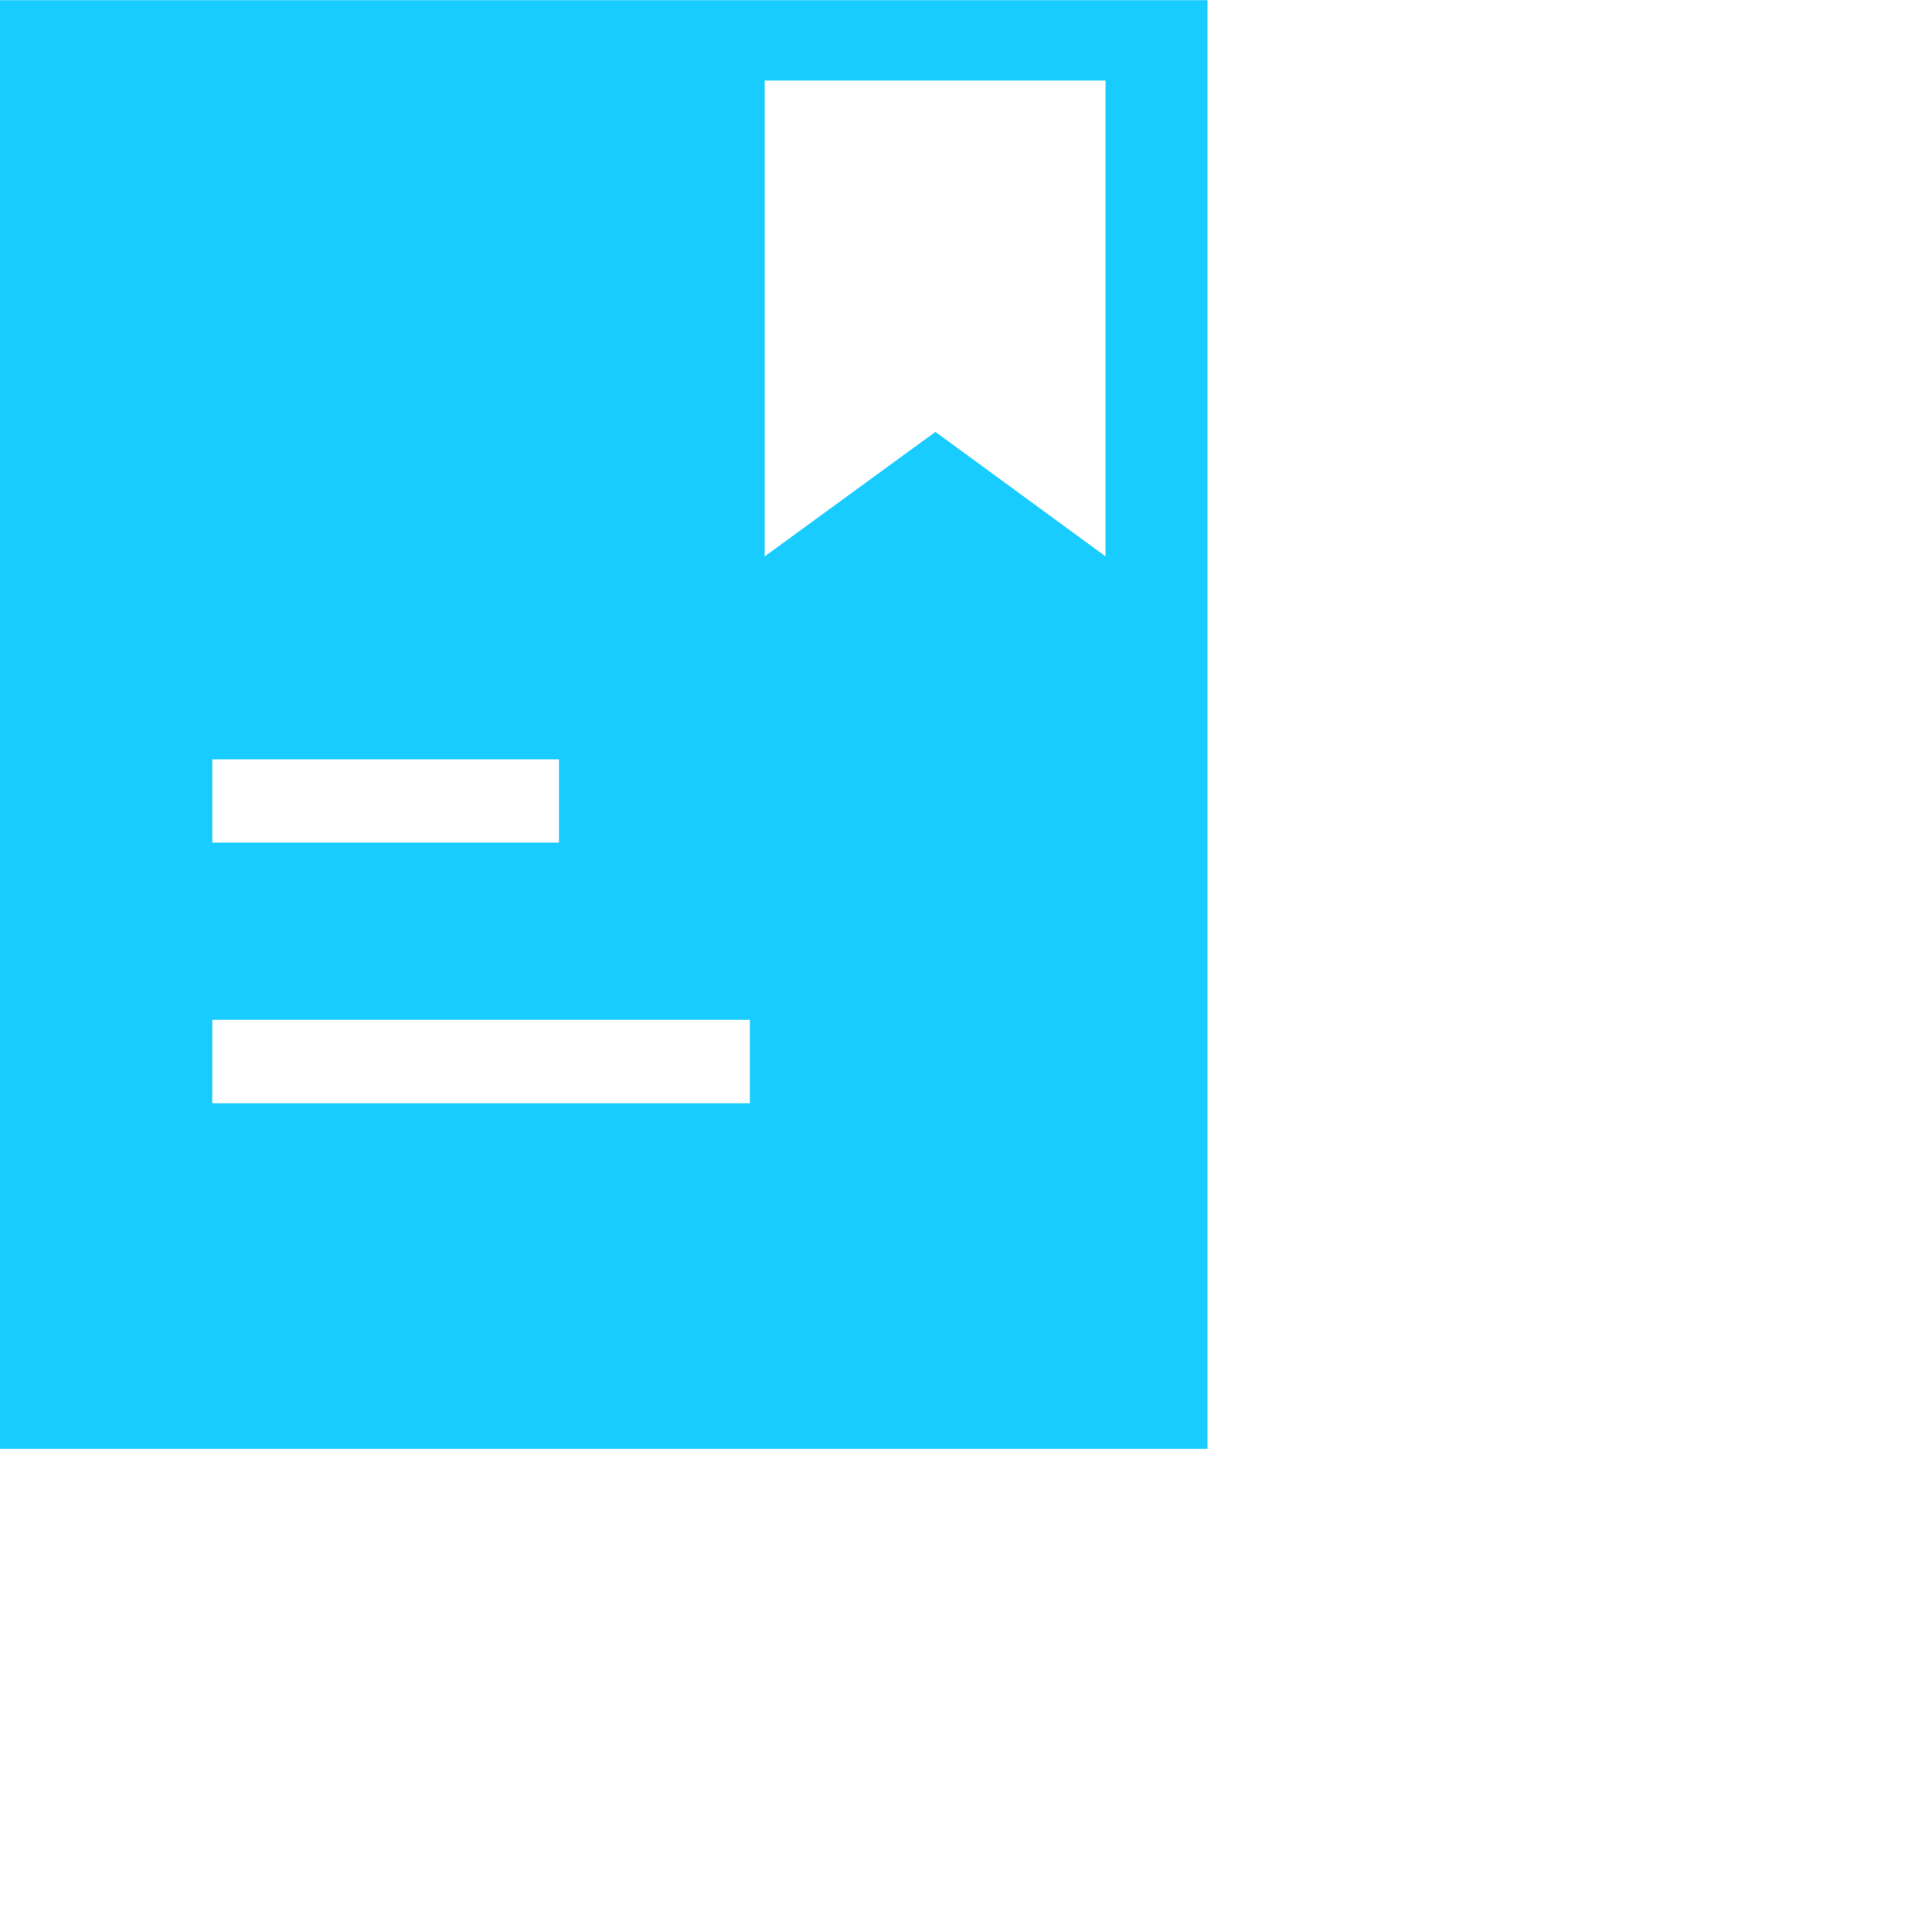
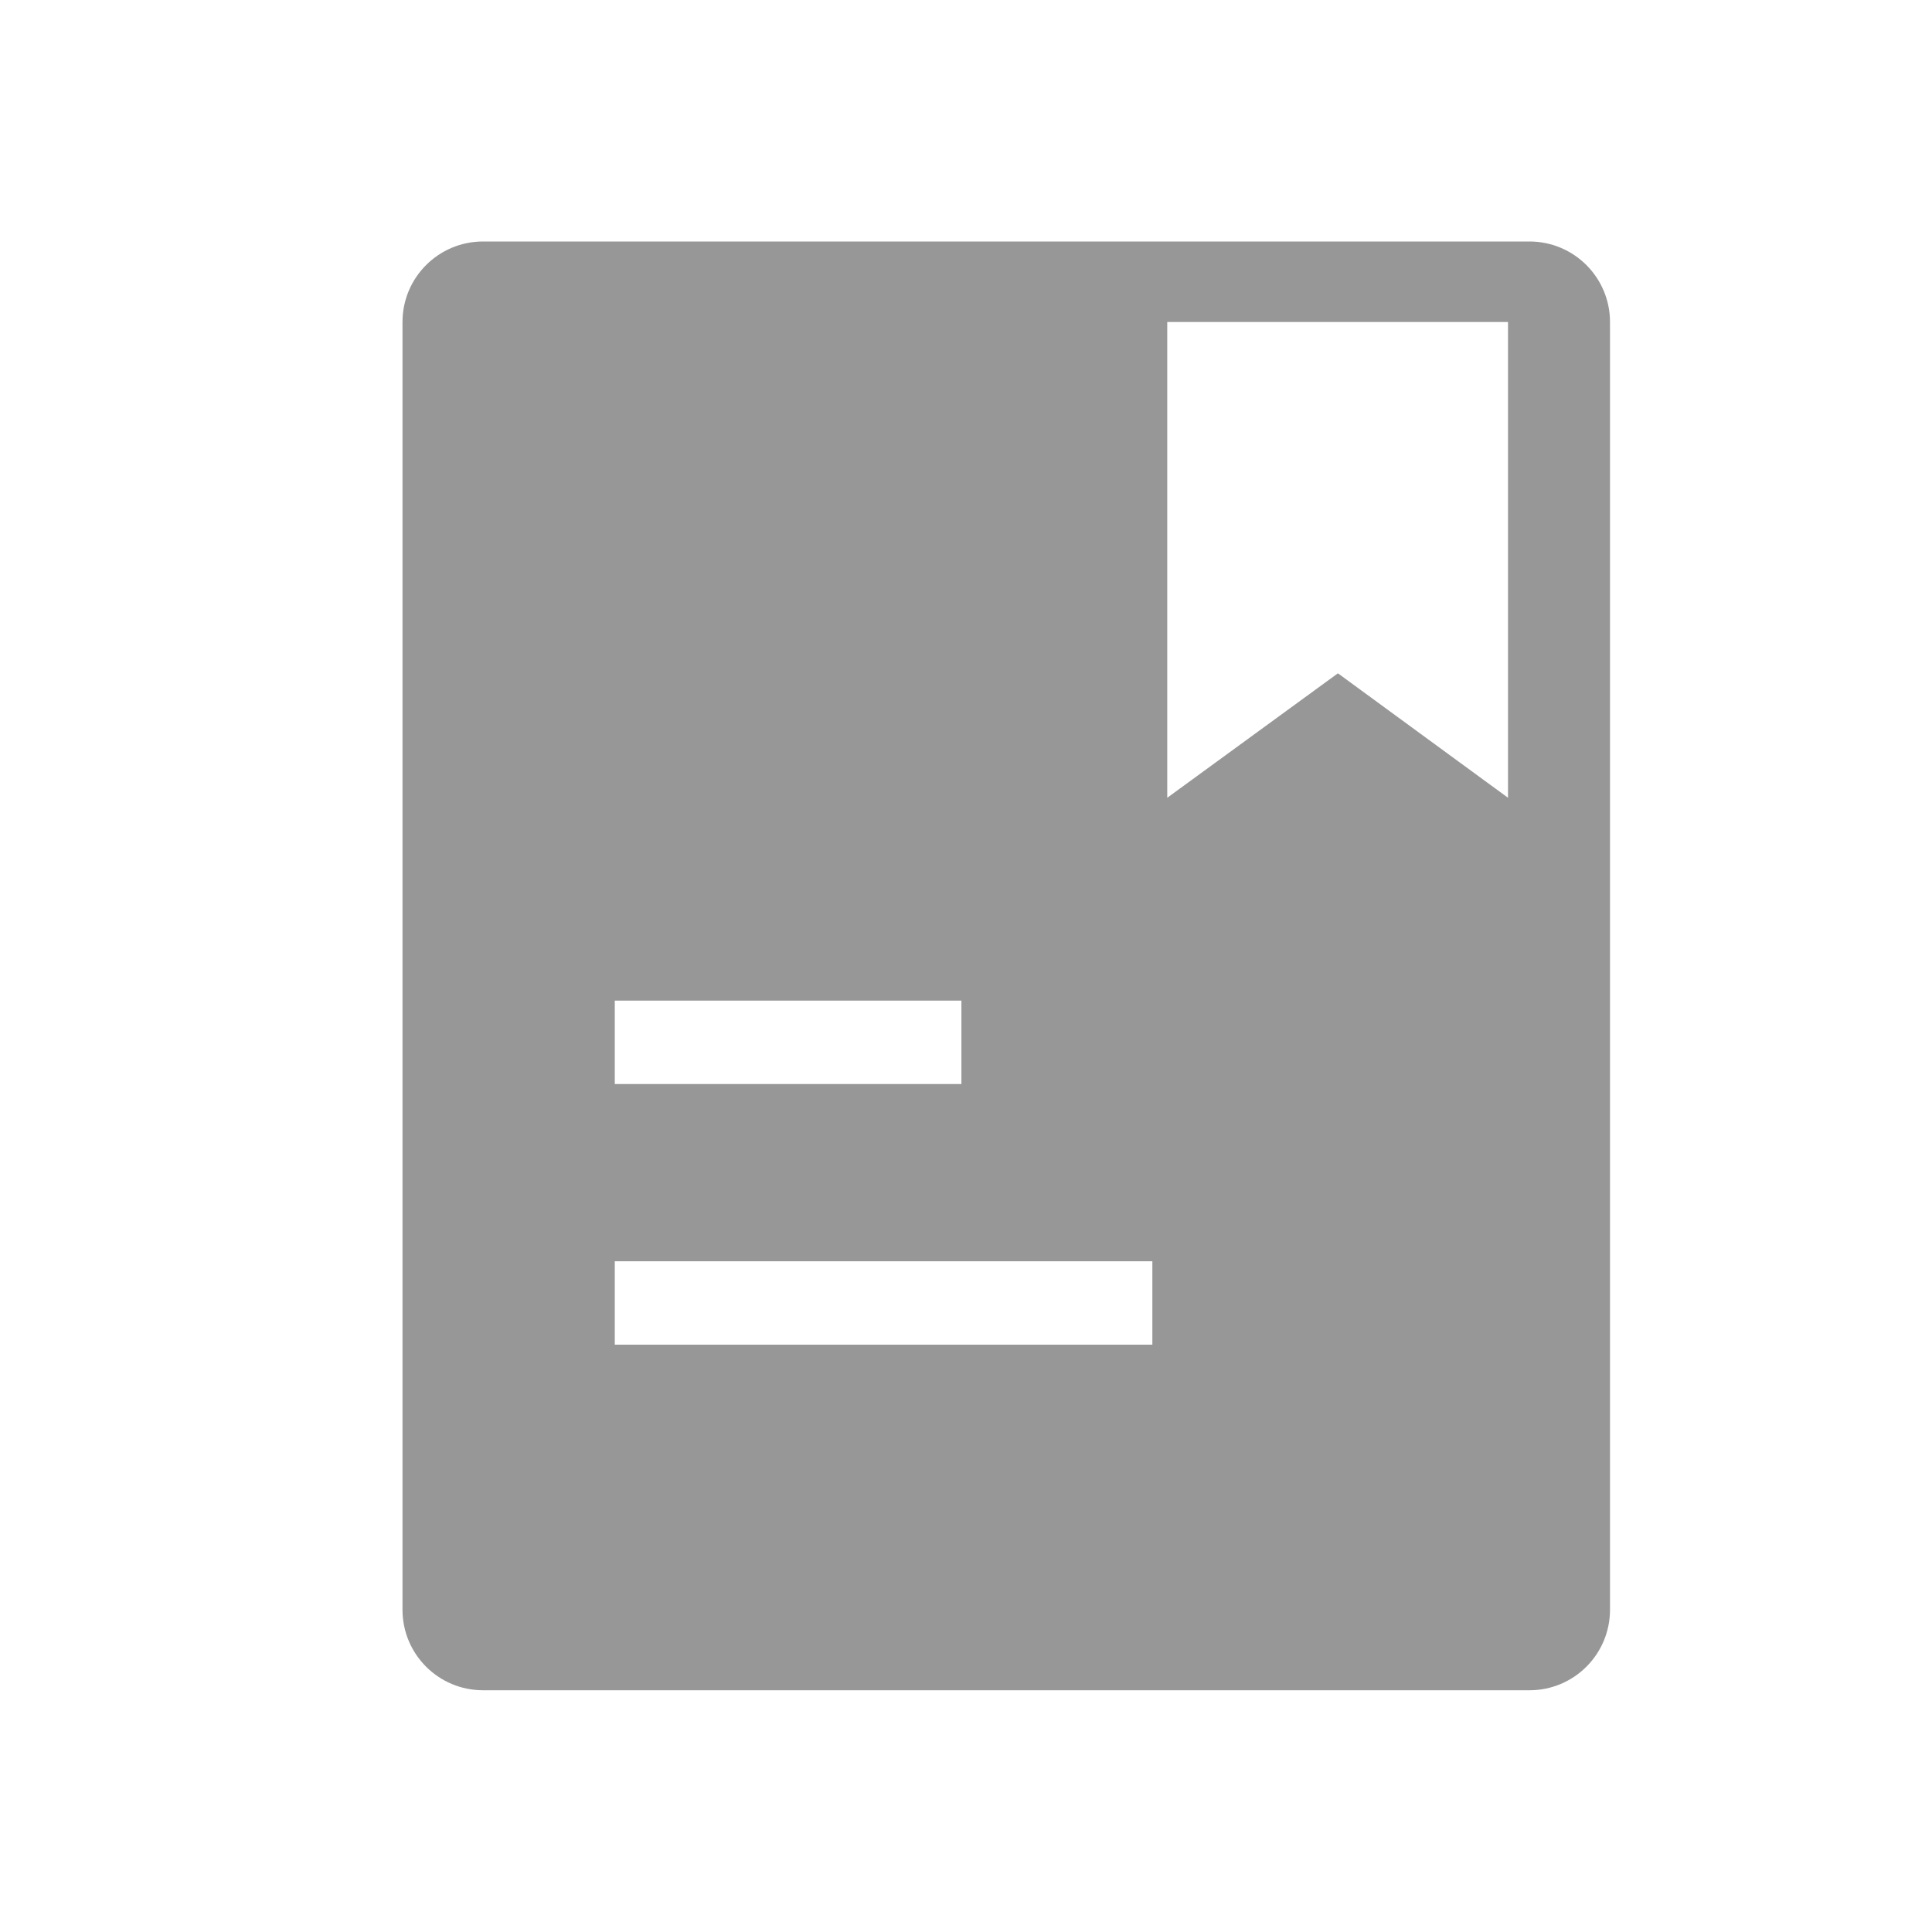
<svg xmlns="http://www.w3.org/2000/svg" width="24" height="24">
-   <path d="M15 17.998H0V.002h15v17.996zM2.637 9.432v1.036h4.306V9.432H2.637zm0 3.237v1.036h6.678v-1.036H2.637zm11.096-5.758v-5.91H9.5v5.91l2.12-1.546 2.113 1.546z" fill="#18CCFF" />
+   <path d="M19 20.997H6a1 1 0 0 1-1-1V4a1 1 0 0 1 1-1h13a1 1 0 0 1 1 1v15.997a1 1 0 0 1-1 1zM7.637 12.43v1.036h4.306V12.43H7.637zm0 3.238v1.036h6.678v-1.036H7.637zM18.733 9.91V4H14.5v5.91l2.12-1.546 2.113 1.546z" fill="#979797" fill-rule="nonzero" />
</svg>
